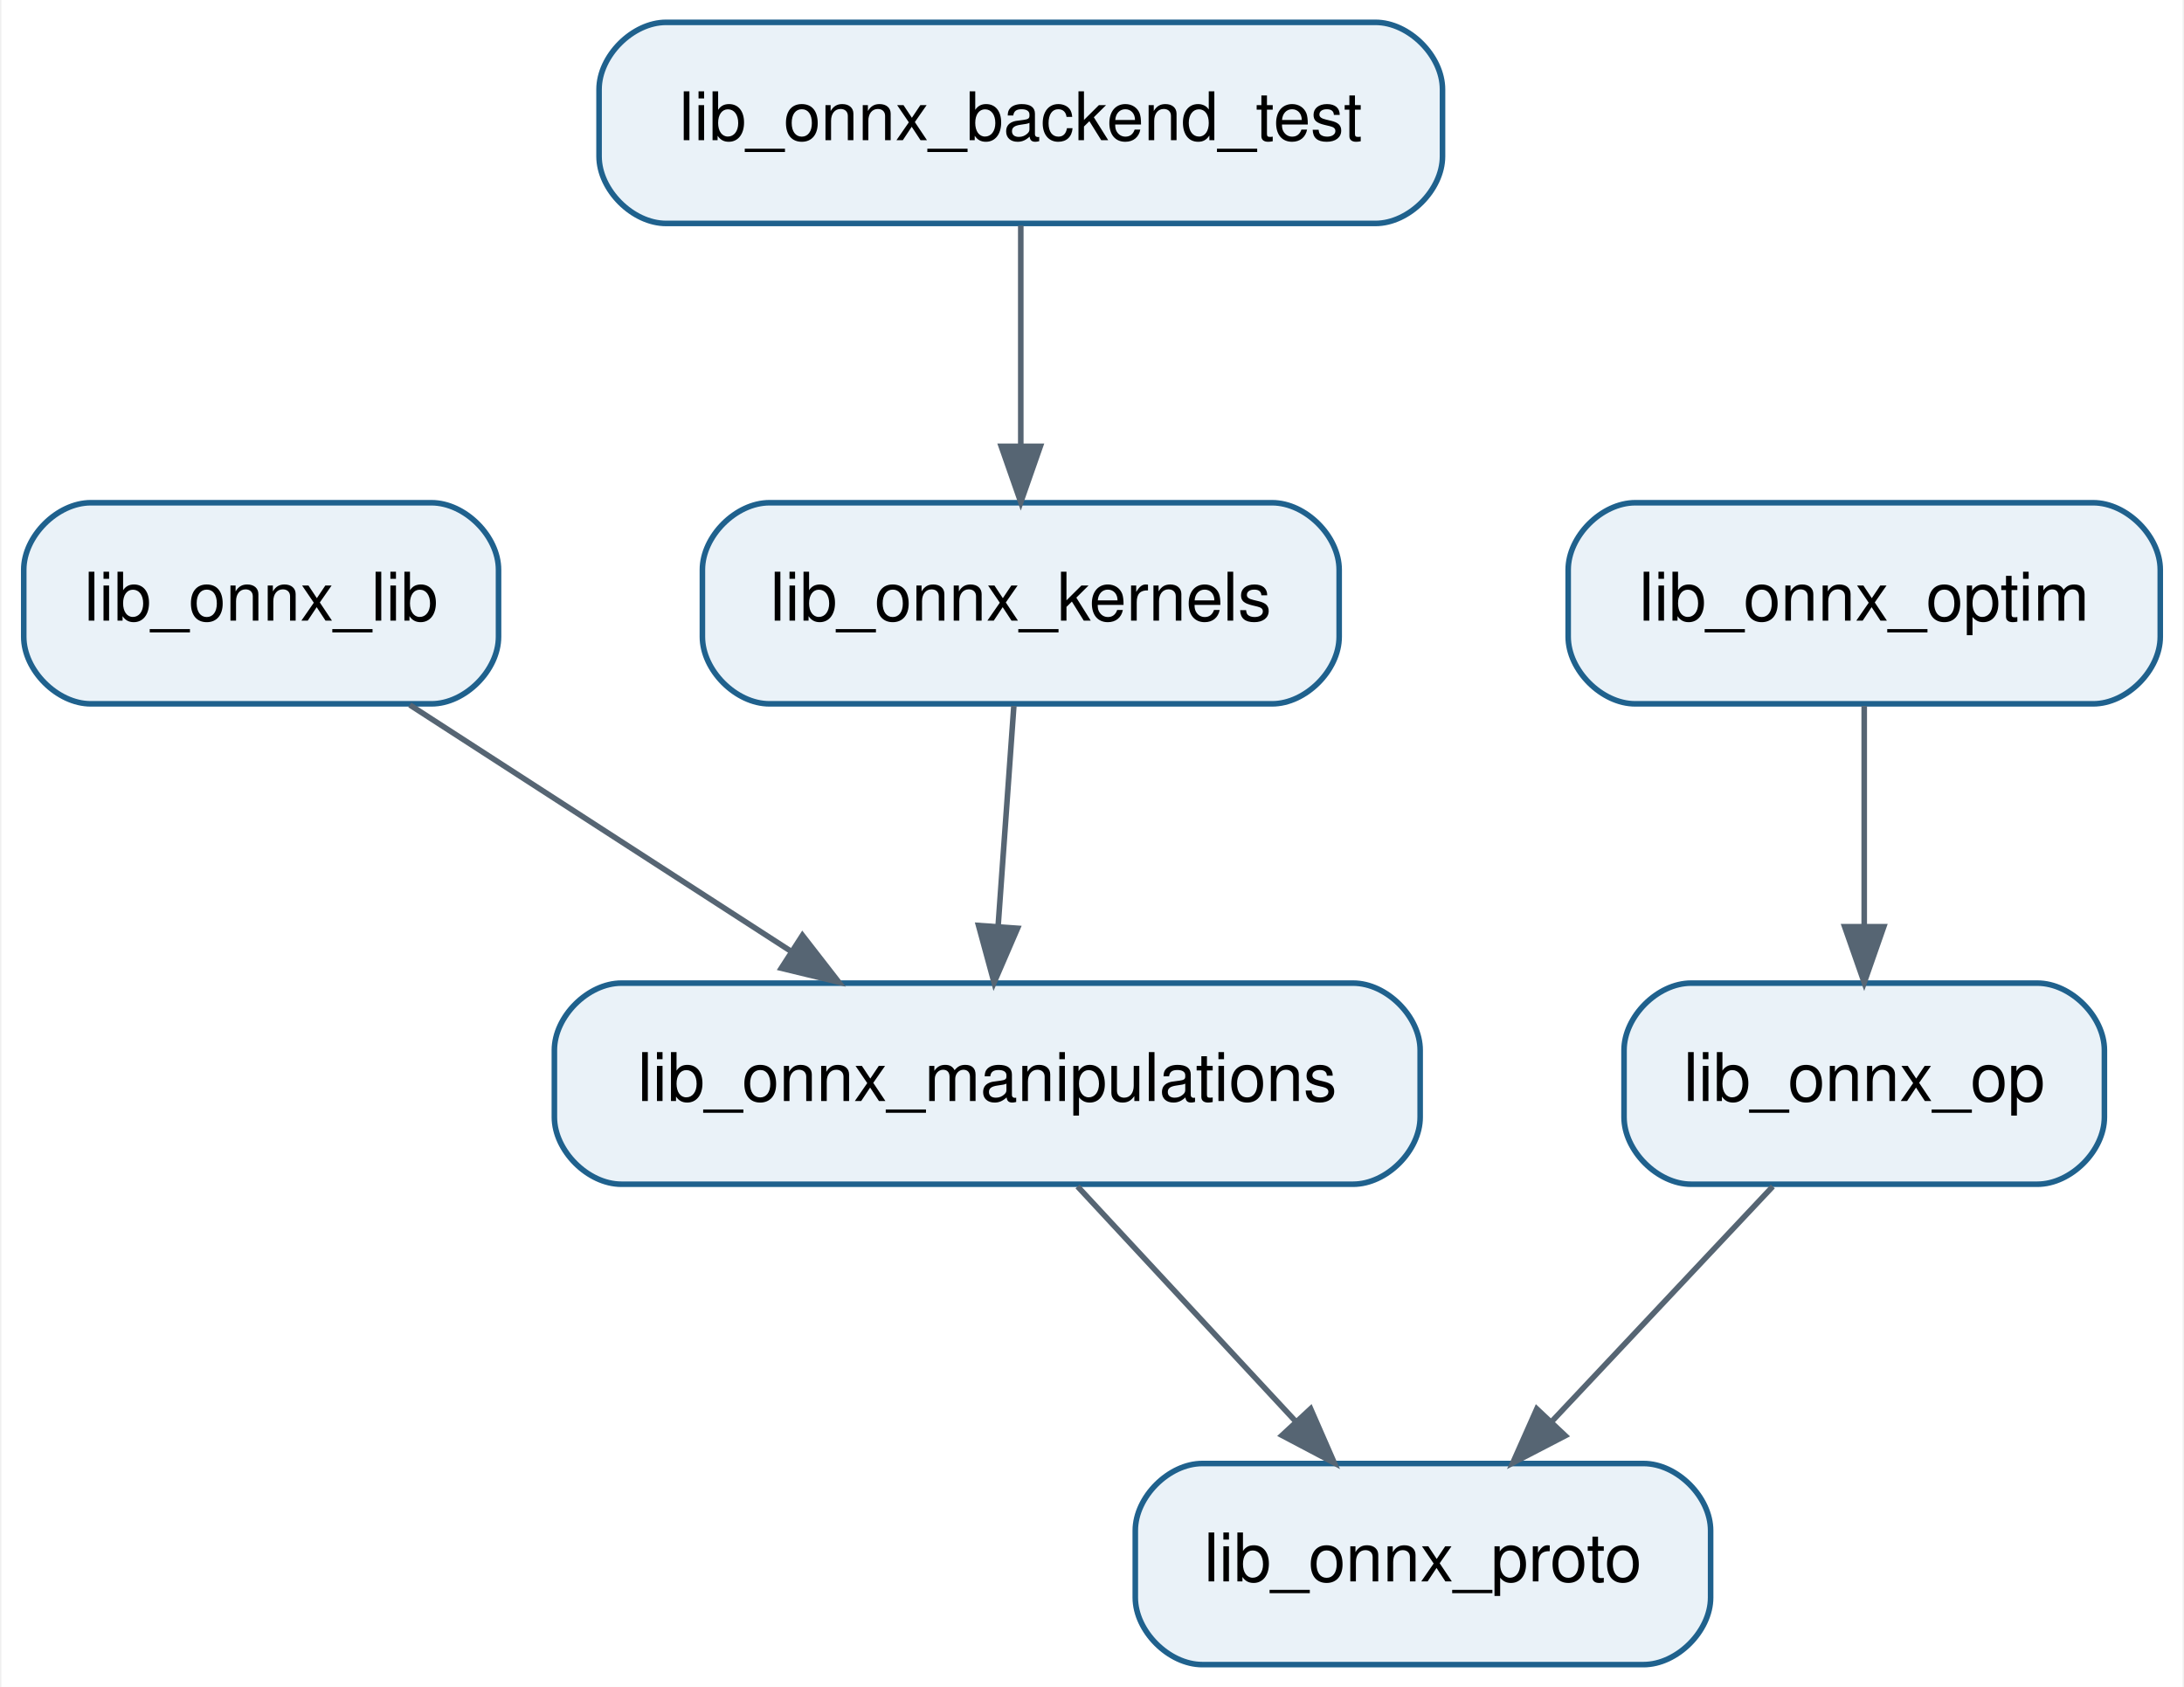
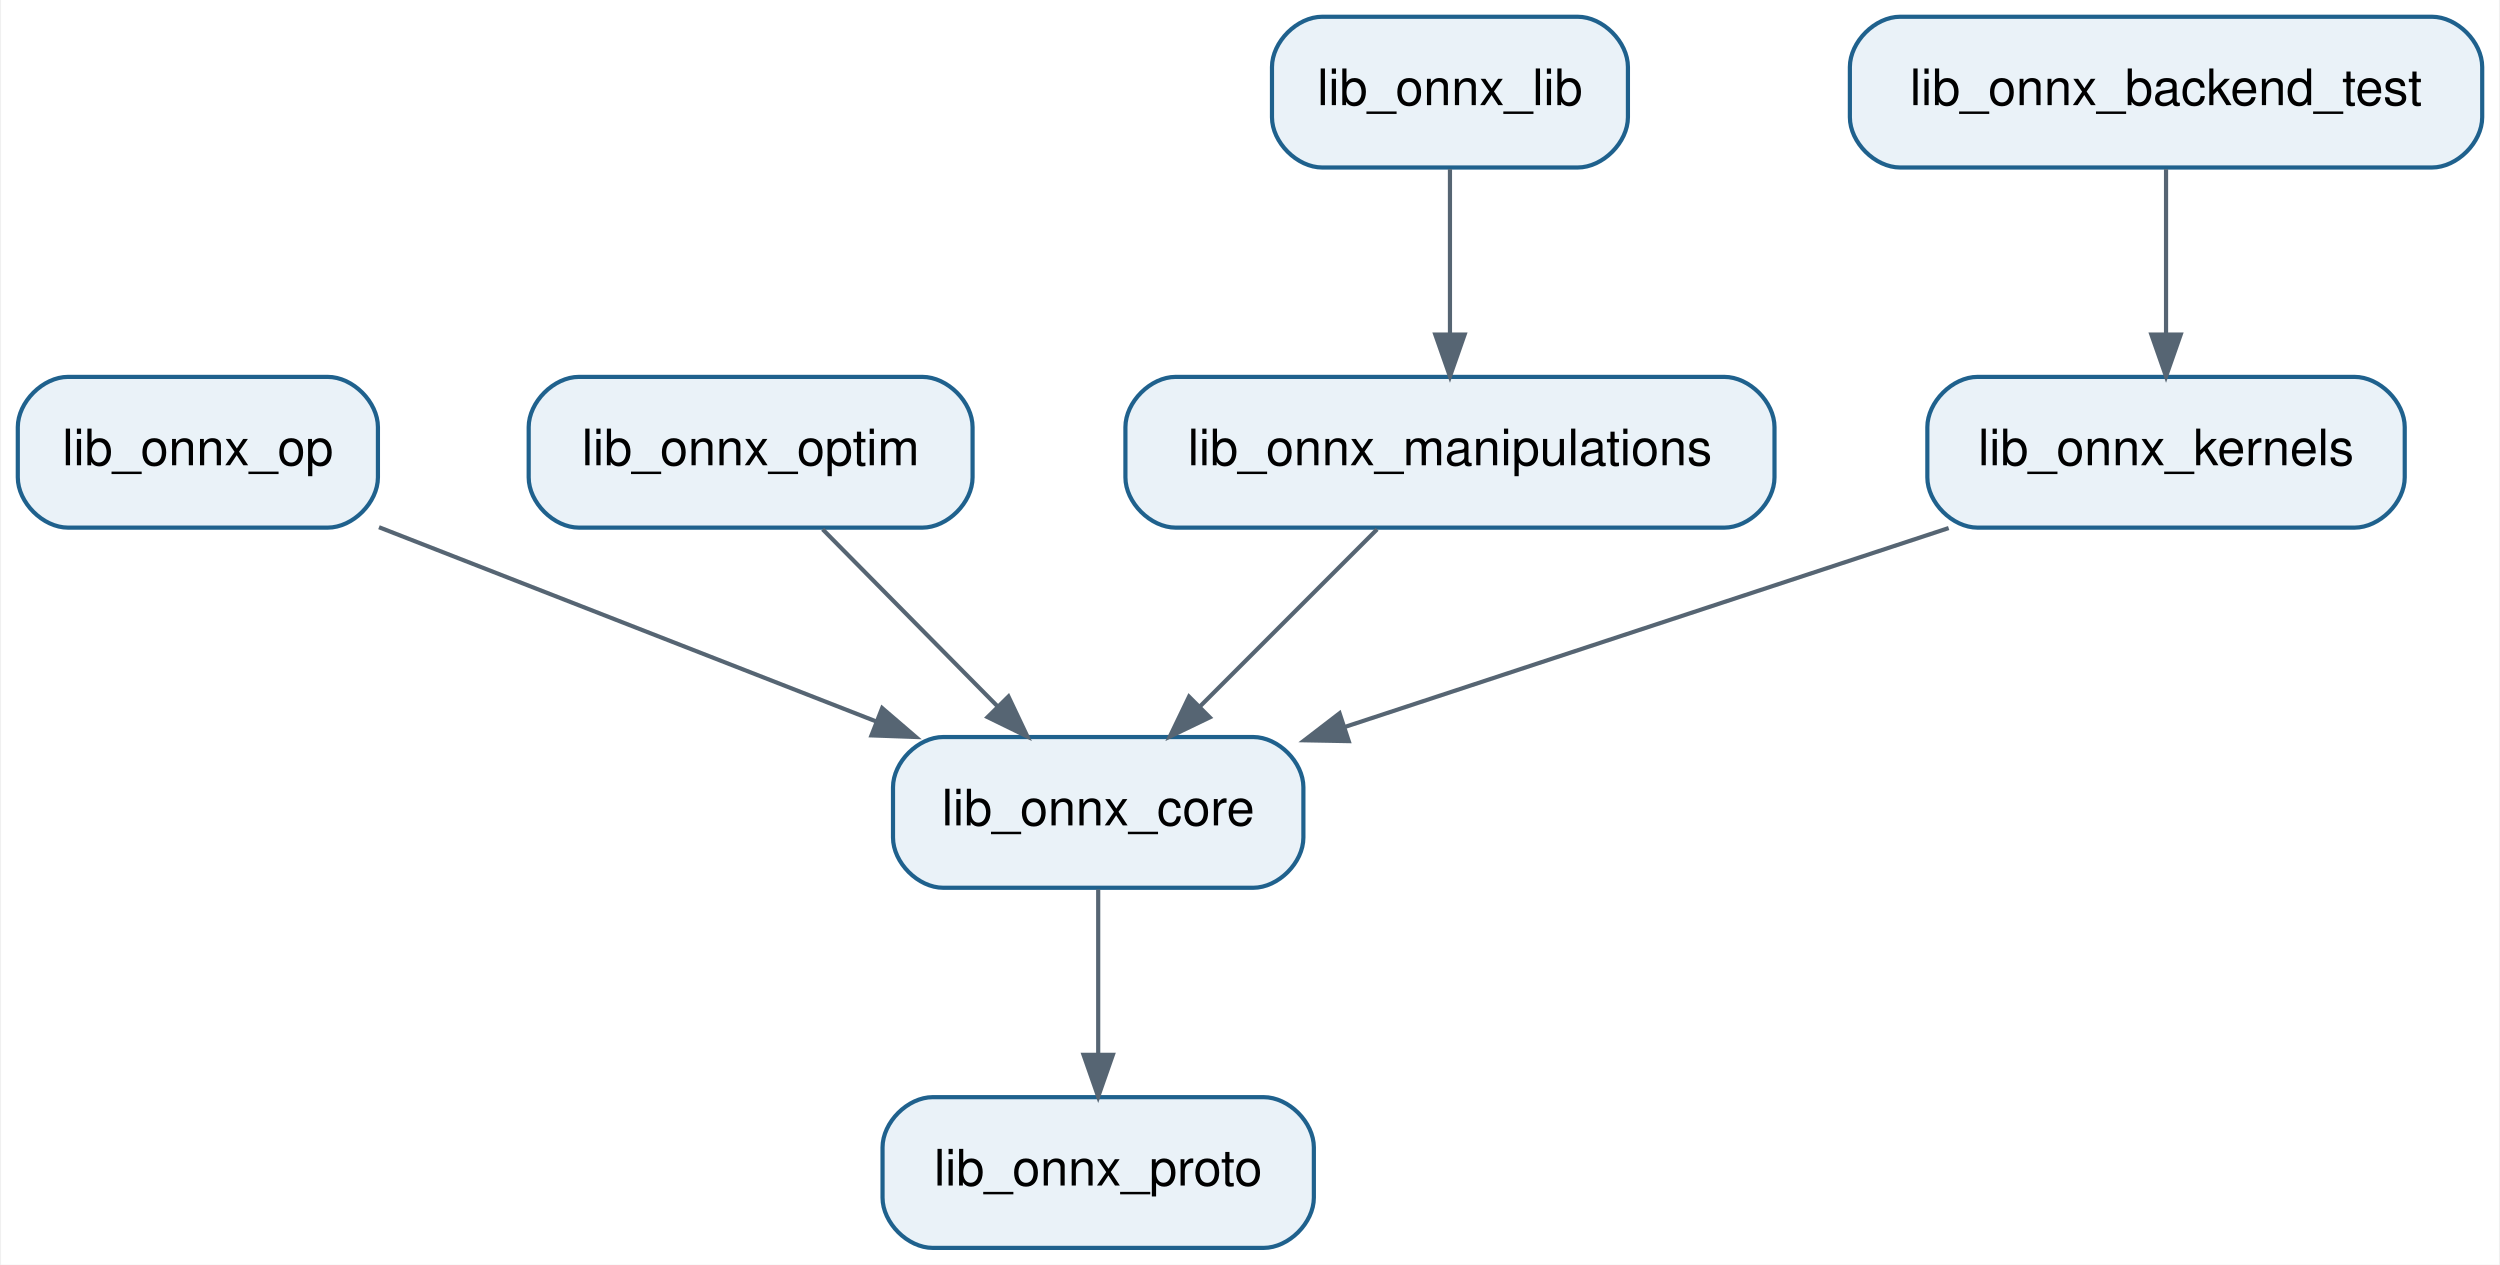
- <svg xmlns="http://www.w3.org/2000/svg" width="391pt" height="302pt" viewBox="0.00 0.00 390.50 302.00">
+ <svg xmlns="http://www.w3.org/2000/svg" width="597pt" height="302pt" viewBox="0.00 0.00 596.50 302.00">
  <g id="graph0" class="graph" transform="scale(1 1) rotate(0) translate(4 298)">
-     <polygon fill="white" stroke="transparent" points="-4,4 -4,-298 386.5,-298 386.5,4 -4,4" />
+     <polygon fill="white" stroke="transparent" points="-4,4 -4,-298 592.5,-298 592.5,4 -4,4" />
    <g id="node1" class="node">
-       <path fill="#eaf2f8" stroke="#1f618d" d="M360.5,-122C360.5,-122 298.5,-122 298.5,-122 292.5,-122 286.5,-116 286.5,-110 286.5,-110 286.5,-98 286.5,-98 286.5,-92 292.5,-86 298.5,-86 298.5,-86 360.5,-86 360.5,-86 366.5,-86 372.5,-92 372.5,-98 372.5,-98 372.5,-110 372.5,-110 372.5,-116 366.5,-122 360.5,-122" />
-       <text text-anchor="middle" x="329.5" y="-100.9" font-family="Helvetica,sans-Serif" font-size="12.00">lib_onnx_op</text>
+       <path fill="#eaf2f8" stroke="#1f618d" d="M295,-122C295,-122 221,-122 221,-122 215,-122 209,-116 209,-110 209,-110 209,-98 209,-98 209,-92 215,-86 221,-86 221,-86 295,-86 295,-86 301,-86 307,-92 307,-98 307,-98 307,-110 307,-110 307,-116 301,-122 295,-122" />
+       <text text-anchor="middle" x="258" y="-100.9" font-family="Helvetica,sans-Serif" font-size="12.00">lib_onnx_core</text>
    </g>
    <g id="node2" class="node">
-       <path fill="#eaf2f8" stroke="#1f618d" d="M290,-36C290,-36 211,-36 211,-36 205,-36 199,-30 199,-24 199,-24 199,-12 199,-12 199,-6 205,0 211,0 211,0 290,0 290,0 296,0 302,-6 302,-12 302,-12 302,-24 302,-24 302,-30 296,-36 290,-36" />
-       <text text-anchor="middle" x="250.5" y="-14.9" font-family="Helvetica,sans-Serif" font-size="12.00">lib_onnx_proto</text>
+       <path fill="#eaf2f8" stroke="#1f618d" d="M297.5,-36C297.5,-36 218.5,-36 218.5,-36 212.5,-36 206.5,-30 206.5,-24 206.5,-24 206.5,-12 206.5,-12 206.5,-6 212.5,0 218.5,0 218.5,0 297.5,0 297.5,0 303.5,0 309.5,-6 309.5,-12 309.5,-12 309.5,-24 309.5,-24 309.5,-30 303.5,-36 297.5,-36" />
+       <text text-anchor="middle" x="258" y="-14.9" font-family="Helvetica,sans-Serif" font-size="12.00">lib_onnx_proto</text>
    </g>
    <g id="edge1" class="edge">
-       <path fill="none" stroke="#566573" d="M313.13,-85.6C301.72,-73.46 286.34,-57.1 273.67,-43.64" />
-       <polygon fill="#566573" stroke="#566573" points="275.98,-40.98 266.58,-36.1 270.88,-45.78 275.98,-40.98" />
+       <path fill="none" stroke="#566573" d="M258,-85.6C258,-74.26 258,-59.23 258,-46.32" />
+       <polygon fill="#566573" stroke="#566573" points="261.5,-46.1 258,-36.1 254.5,-46.1 261.5,-46.1" />
    </g>
    <g id="node3" class="node">
-       <path fill="#eaf2f8" stroke="#1f618d" d="M370.5,-208C370.5,-208 288.5,-208 288.5,-208 282.5,-208 276.5,-202 276.5,-196 276.5,-196 276.5,-184 276.5,-184 276.5,-178 282.5,-172 288.5,-172 288.5,-172 370.5,-172 370.5,-172 376.5,-172 382.5,-178 382.5,-184 382.5,-184 382.5,-196 382.5,-196 382.5,-202 376.5,-208 370.5,-208" />
-       <text text-anchor="middle" x="329.5" y="-186.9" font-family="Helvetica,sans-Serif" font-size="12.00">lib_onnx_optim</text>
+       <path fill="#eaf2f8" stroke="#1f618d" d="M74,-208C74,-208 12,-208 12,-208 6,-208 0,-202 0,-196 0,-196 0,-184 0,-184 0,-178 6,-172 12,-172 12,-172 74,-172 74,-172 80,-172 86,-178 86,-184 86,-184 86,-196 86,-196 86,-202 80,-208 74,-208" />
+       <text text-anchor="middle" x="43" y="-186.9" font-family="Helvetica,sans-Serif" font-size="12.00">lib_onnx_op</text>
    </g>
    <g id="edge2" class="edge">
-       <path fill="none" stroke="#566573" d="M329.5,-171.6C329.5,-160.26 329.5,-145.23 329.5,-132.32" />
-       <polygon fill="#566573" stroke="#566573" points="333,-132.1 329.5,-122.1 326,-132.1 333,-132.1" />
+       <path fill="none" stroke="#566573" d="M86.25,-172.1C120.47,-158.73 168.41,-140 204.95,-125.73" />
+       <polygon fill="#566573" stroke="#566573" points="206.41,-128.91 214.45,-122.01 203.86,-122.39 206.41,-128.91" />
    </g>
    <g id="node4" class="node">
-       <path fill="#eaf2f8" stroke="#1f618d" d="M238,-122C238,-122 107,-122 107,-122 101,-122 95,-116 95,-110 95,-110 95,-98 95,-98 95,-92 101,-86 107,-86 107,-86 238,-86 238,-86 244,-86 250,-92 250,-98 250,-98 250,-110 250,-110 250,-116 244,-122 238,-122" />
-       <text text-anchor="middle" x="172.5" y="-100.9" font-family="Helvetica,sans-Serif" font-size="12.00">lib_onnx_manipulations</text>
+       <path fill="#eaf2f8" stroke="#1f618d" d="M216,-208C216,-208 134,-208 134,-208 128,-208 122,-202 122,-196 122,-196 122,-184 122,-184 122,-178 128,-172 134,-172 134,-172 216,-172 216,-172 222,-172 228,-178 228,-184 228,-184 228,-196 228,-196 228,-202 222,-208 216,-208" />
+       <text text-anchor="middle" x="175" y="-186.9" font-family="Helvetica,sans-Serif" font-size="12.00">lib_onnx_optim</text>
    </g>
    <g id="edge3" class="edge">
-       <path fill="none" stroke="#566573" d="M188.66,-85.6C199.93,-73.46 215.12,-57.1 227.62,-43.64" />
-       <polygon fill="#566573" stroke="#566573" points="230.39,-45.8 234.63,-36.1 225.26,-41.04 230.39,-45.8" />
+       <path fill="none" stroke="#566573" d="M192.2,-171.6C204.3,-159.35 220.65,-142.8 234.03,-129.26" />
+       <polygon fill="#566573" stroke="#566573" points="236.57,-131.67 241.11,-122.1 231.59,-126.75 236.57,-131.67" />
    </g>
    <g id="node5" class="node">
-       <path fill="#eaf2f8" stroke="#1f618d" d="M73,-208C73,-208 12,-208 12,-208 6,-208 0,-202 0,-196 0,-196 0,-184 0,-184 0,-178 6,-172 12,-172 12,-172 73,-172 73,-172 79,-172 85,-178 85,-184 85,-184 85,-196 85,-196 85,-202 79,-208 73,-208" />
-       <text text-anchor="middle" x="42.5" y="-186.9" font-family="Helvetica,sans-Serif" font-size="12.00">lib_onnx_lib</text>
+       <path fill="#eaf2f8" stroke="#1f618d" d="M407.5,-208C407.5,-208 276.5,-208 276.5,-208 270.5,-208 264.5,-202 264.5,-196 264.5,-196 264.5,-184 264.5,-184 264.5,-178 270.5,-172 276.5,-172 276.5,-172 407.5,-172 407.5,-172 413.5,-172 419.5,-178 419.5,-184 419.5,-184 419.5,-196 419.5,-196 419.5,-202 413.5,-208 407.5,-208" />
+       <text text-anchor="middle" x="342" y="-186.9" font-family="Helvetica,sans-Serif" font-size="12.00">lib_onnx_manipulations</text>
    </g>
    <g id="edge4" class="edge">
-       <path fill="none" stroke="#566573" d="M69.12,-171.8C88.84,-159.06 115.9,-141.58 137.38,-127.69" />
-       <polygon fill="#566573" stroke="#566573" points="139.41,-130.55 145.91,-122.18 135.62,-124.67 139.41,-130.55" />
+       <path fill="none" stroke="#566573" d="M324.6,-171.6C312.35,-159.35 295.8,-142.8 282.26,-129.26" />
+       <polygon fill="#566573" stroke="#566573" points="284.64,-126.69 275.1,-122.1 279.69,-131.64 284.64,-126.69" />
    </g>
    <g id="node6" class="node">
-       <path fill="#eaf2f8" stroke="#1f618d" d="M223.5,-208C223.5,-208 133.5,-208 133.5,-208 127.5,-208 121.5,-202 121.5,-196 121.5,-196 121.5,-184 121.5,-184 121.5,-178 127.5,-172 133.5,-172 133.5,-172 223.5,-172 223.5,-172 229.5,-172 235.5,-178 235.5,-184 235.5,-184 235.5,-196 235.5,-196 235.5,-202 229.5,-208 223.5,-208" />
-       <text text-anchor="middle" x="178.5" y="-186.9" font-family="Helvetica,sans-Serif" font-size="12.00">lib_onnx_kernels</text>
+       <path fill="#eaf2f8" stroke="#1f618d" d="M558,-208C558,-208 468,-208 468,-208 462,-208 456,-202 456,-196 456,-196 456,-184 456,-184 456,-178 462,-172 468,-172 468,-172 558,-172 558,-172 564,-172 570,-178 570,-184 570,-184 570,-196 570,-196 570,-202 564,-208 558,-208" />
+       <text text-anchor="middle" x="513" y="-186.9" font-family="Helvetica,sans-Serif" font-size="12.00">lib_onnx_kernels</text>
    </g>
    <g id="edge5" class="edge">
-       <path fill="none" stroke="#566573" d="M177.26,-171.6C176.45,-160.26 175.37,-145.23 174.45,-132.32" />
-       <polygon fill="#566573" stroke="#566573" points="177.92,-131.82 173.72,-122.1 170.94,-132.32 177.92,-131.82" />
+       <path fill="none" stroke="#566573" d="M461.09,-171.9C419.26,-158.12 360.43,-138.74 316.85,-124.39" />
+       <polygon fill="#566573" stroke="#566573" points="317.83,-121.02 307.24,-121.22 315.64,-127.67 317.83,-121.02" />
    </g>
    <g id="node7" class="node">
-       <path fill="#eaf2f8" stroke="#1f618d" d="M242,-294C242,-294 115,-294 115,-294 109,-294 103,-288 103,-282 103,-282 103,-270 103,-270 103,-264 109,-258 115,-258 115,-258 242,-258 242,-258 248,-258 254,-264 254,-270 254,-270 254,-282 254,-282 254,-288 248,-294 242,-294" />
-       <text text-anchor="middle" x="178.5" y="-272.9" font-family="Helvetica,sans-Serif" font-size="12.00">lib_onnx_backend_test</text>
+       <path fill="#eaf2f8" stroke="#1f618d" d="M372.5,-294C372.5,-294 311.5,-294 311.5,-294 305.5,-294 299.5,-288 299.5,-282 299.5,-282 299.5,-270 299.5,-270 299.5,-264 305.5,-258 311.5,-258 311.5,-258 372.5,-258 372.5,-258 378.5,-258 384.5,-264 384.5,-270 384.5,-270 384.5,-282 384.5,-282 384.5,-288 378.5,-294 372.5,-294" />
+       <text text-anchor="middle" x="342" y="-272.9" font-family="Helvetica,sans-Serif" font-size="12.00">lib_onnx_lib</text>
    </g>
    <g id="edge6" class="edge">
-       <path fill="none" stroke="#566573" d="M178.5,-257.6C178.5,-246.26 178.5,-231.23 178.5,-218.32" />
-       <polygon fill="#566573" stroke="#566573" points="182,-218.1 178.5,-208.1 175,-218.1 182,-218.1" />
+       <path fill="none" stroke="#566573" d="M342,-257.6C342,-246.26 342,-231.23 342,-218.32" />
+       <polygon fill="#566573" stroke="#566573" points="345.5,-218.1 342,-208.1 338.5,-218.1 345.5,-218.1" />
+     </g>
+     <g id="node8" class="node">
+       <path fill="#eaf2f8" stroke="#1f618d" d="M576.5,-294C576.5,-294 449.5,-294 449.5,-294 443.5,-294 437.5,-288 437.5,-282 437.5,-282 437.5,-270 437.5,-270 437.5,-264 443.5,-258 449.5,-258 449.5,-258 576.5,-258 576.5,-258 582.5,-258 588.5,-264 588.5,-270 588.5,-270 588.5,-282 588.5,-282 588.5,-288 582.5,-294 576.5,-294" />
+       <text text-anchor="middle" x="513" y="-272.9" font-family="Helvetica,sans-Serif" font-size="12.00">lib_onnx_backend_test</text>
+     </g>
+     <g id="edge7" class="edge">
+       <path fill="none" stroke="#566573" d="M513,-257.6C513,-246.26 513,-231.23 513,-218.32" />
+       <polygon fill="#566573" stroke="#566573" points="516.5,-218.1 513,-208.1 509.5,-218.1 516.5,-218.1" />
    </g>
  </g>
</svg>
